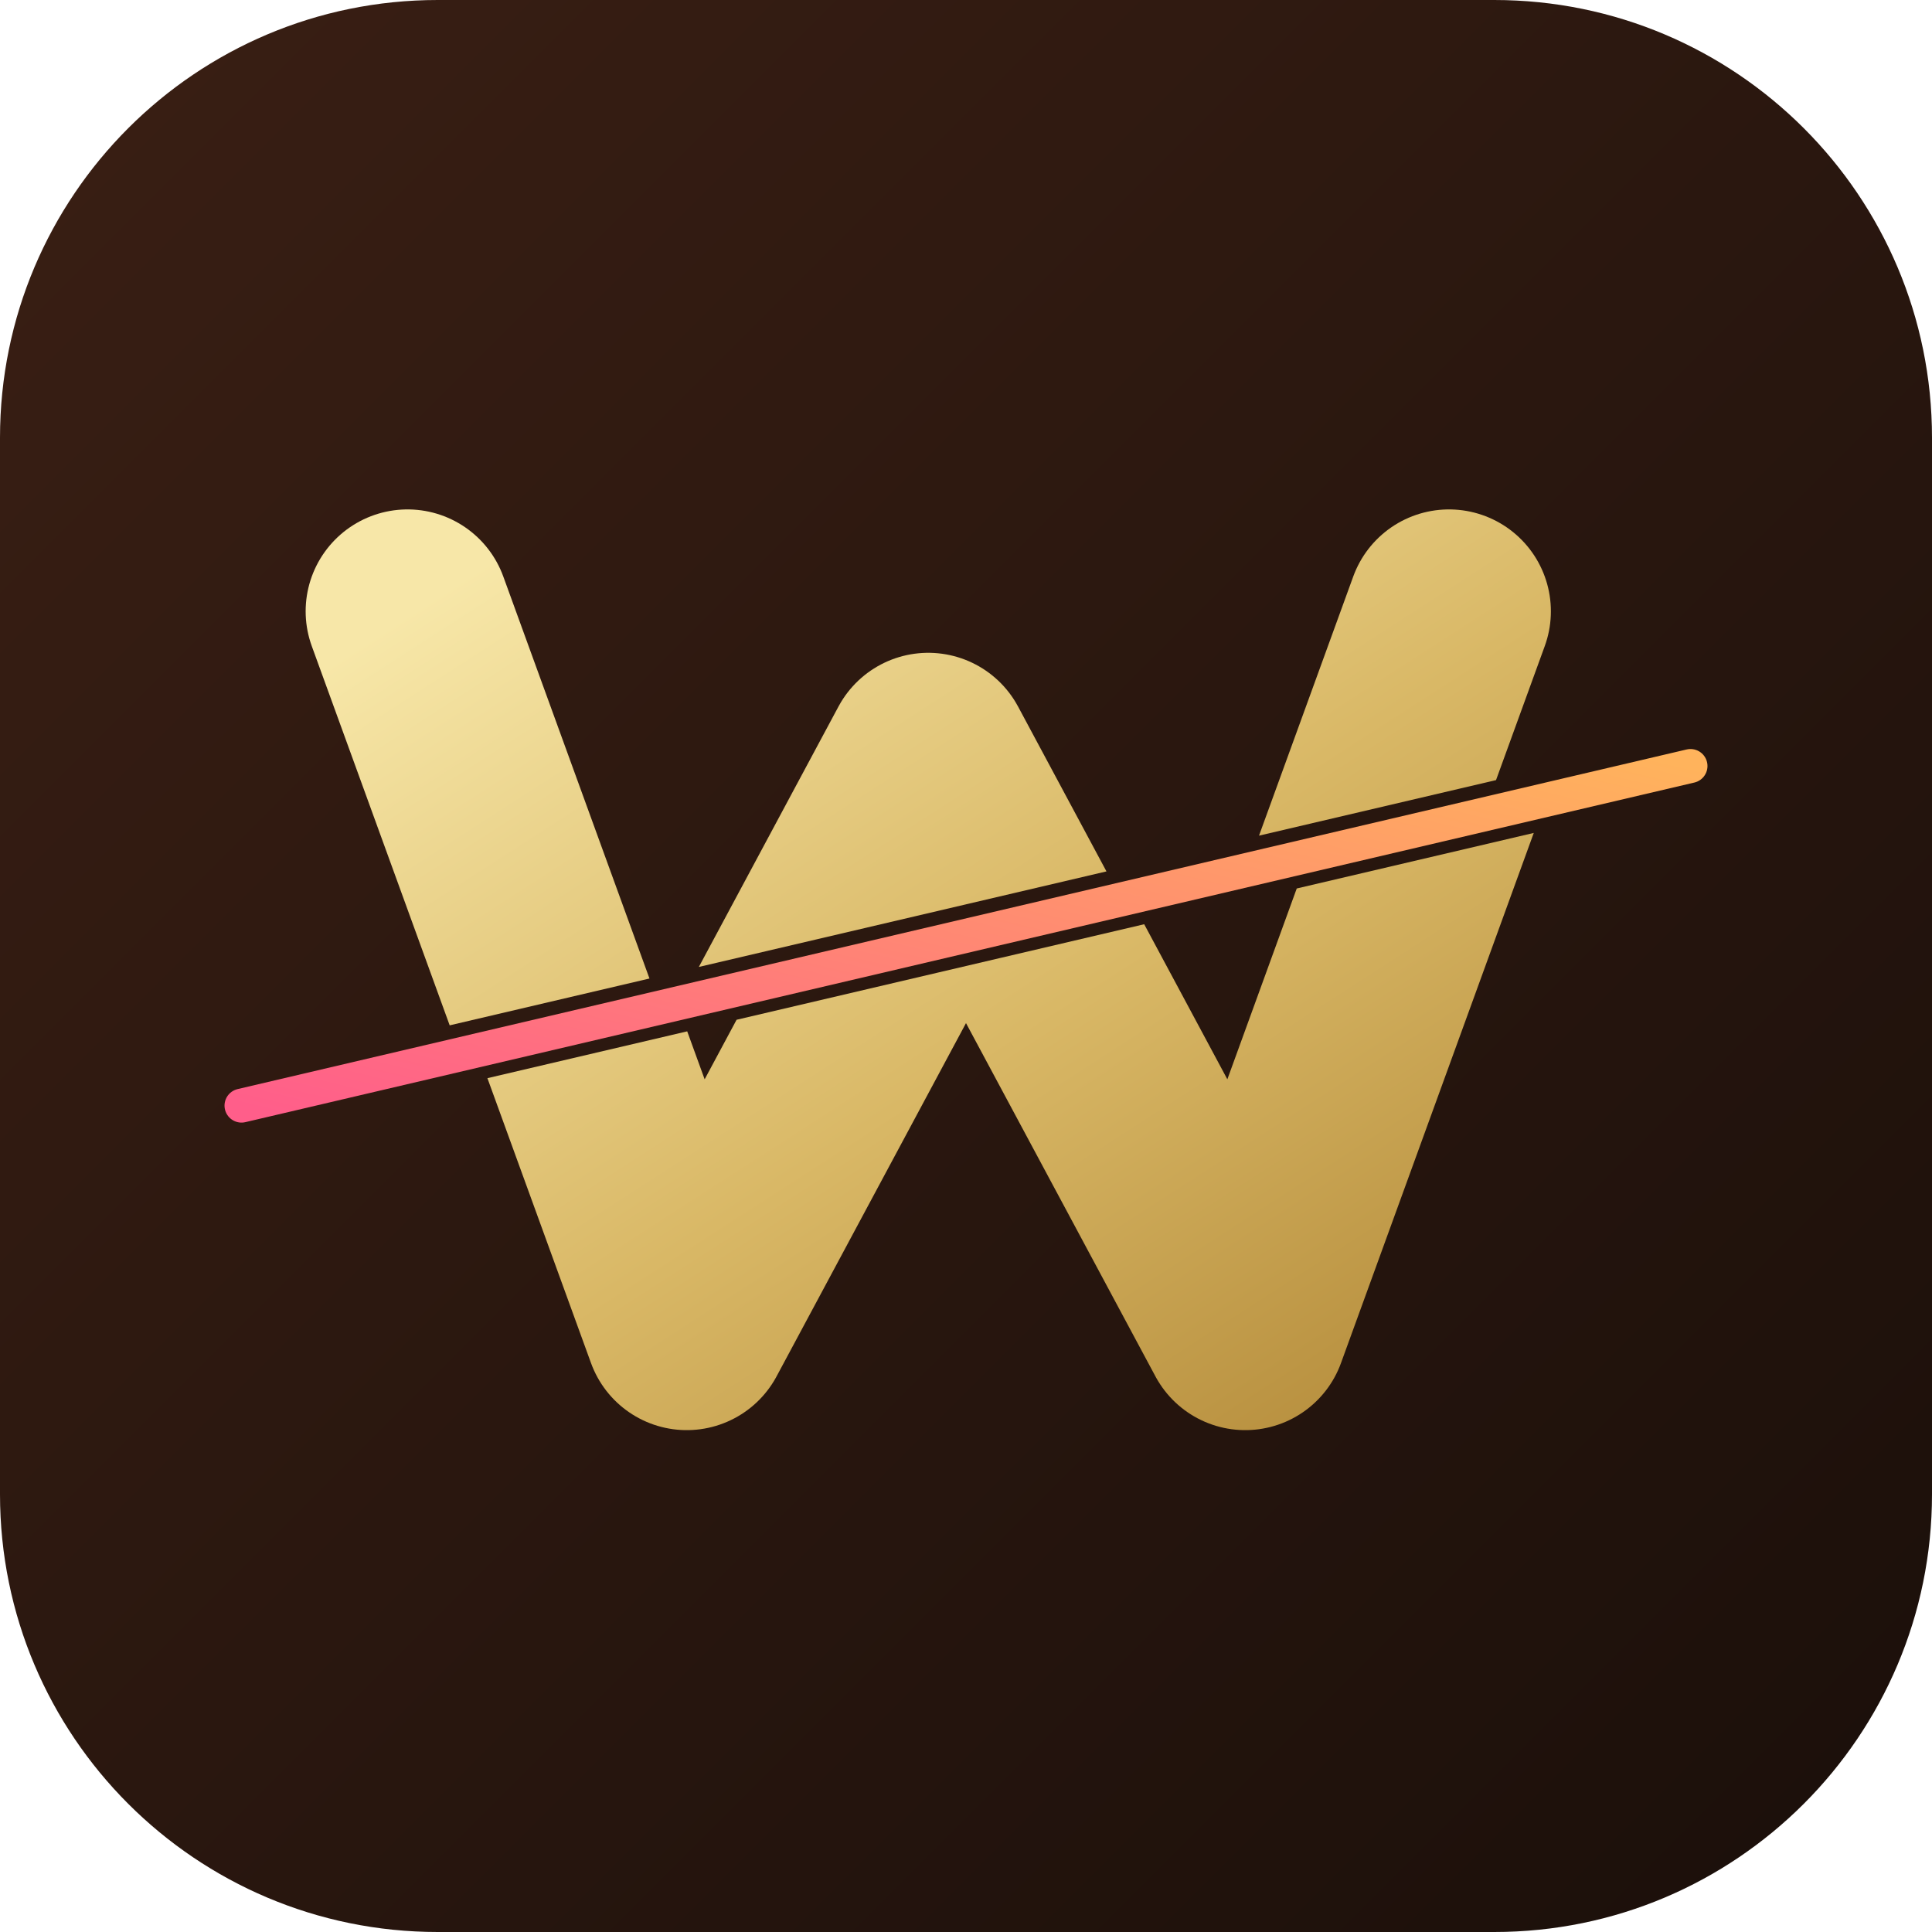
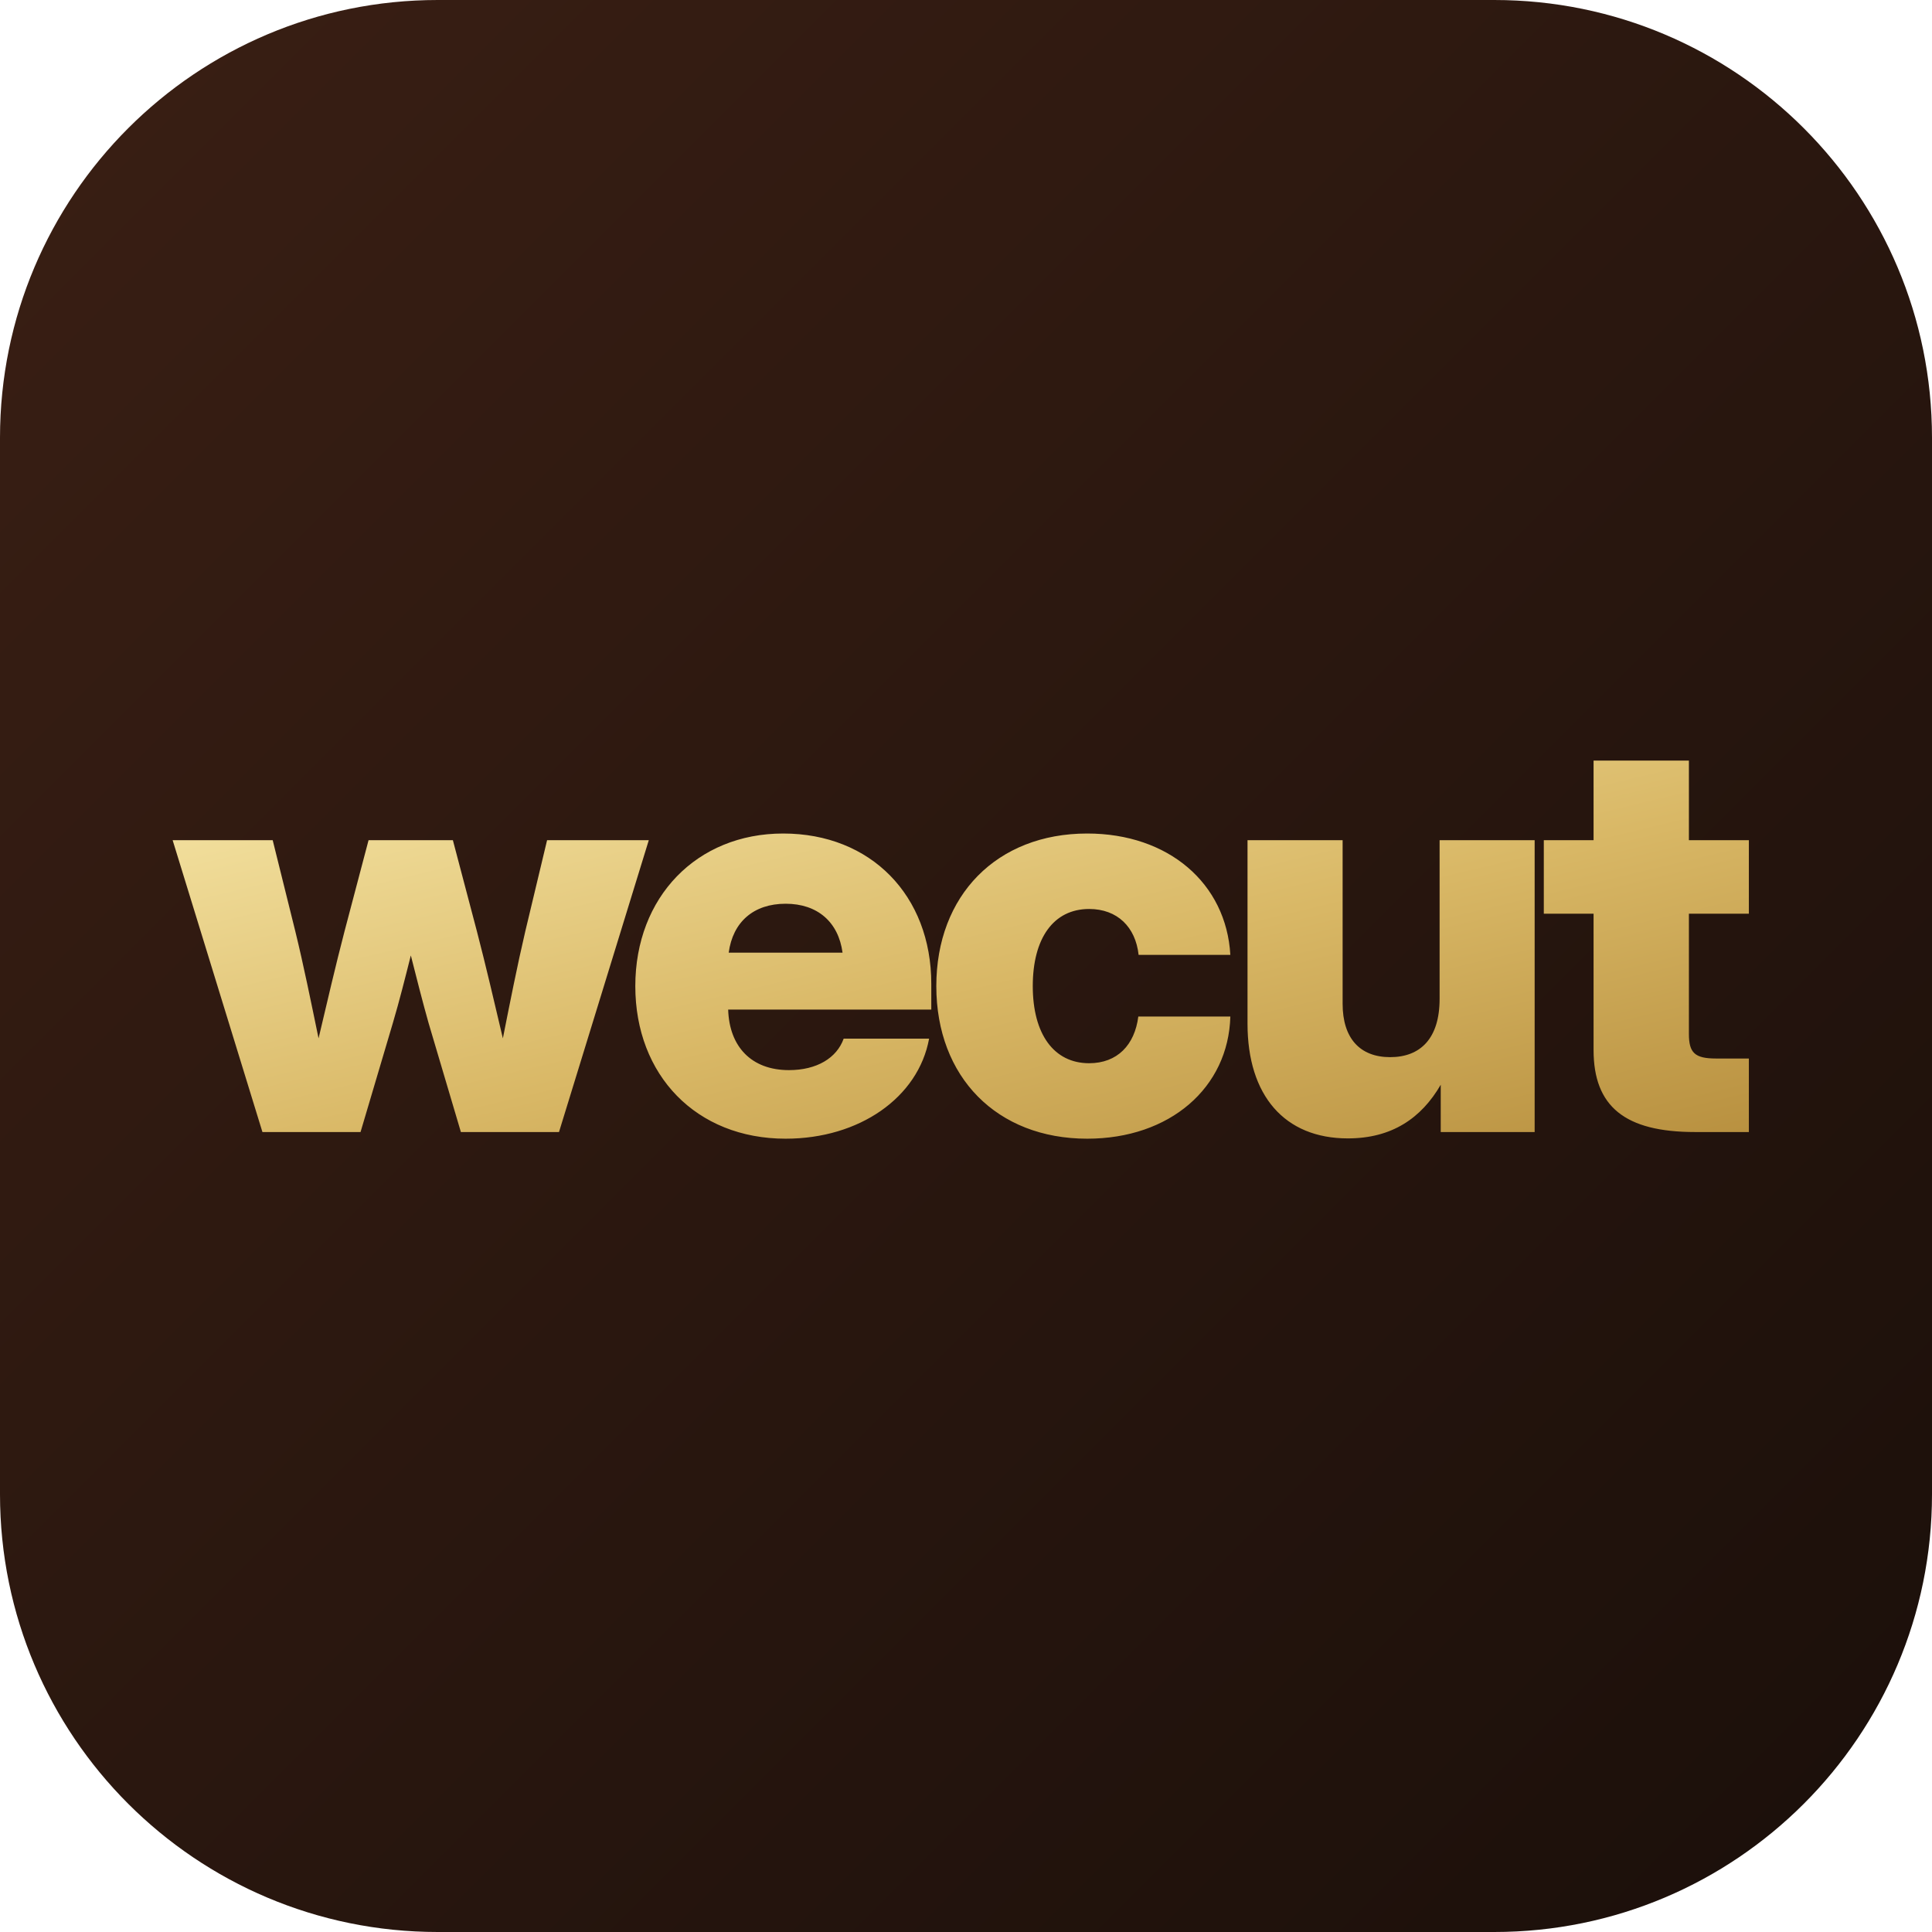
<svg xmlns="http://www.w3.org/2000/svg" viewBox="0 0 512 512">
  <defs>
    <linearGradient id="bg" x1="0" y1="0" x2="1" y2="1">
      <stop offset="0" stop-color="#3a1f14" />
      <stop offset="1" stop-color="#1a0f0a" />
    </linearGradient>
    <linearGradient id="gold" x1="0" y1="0" x2="1" y2="1">
      <stop offset="0" stop-color="#f7e7a8" />
      <stop offset=".55" stop-color="#d9b866" />
      <stop offset="1" stop-color="#b8903f" />
    </linearGradient>
-     <linearGradient id="hot" x1="0" y1="1" x2="1" y2="0">
-       <stop offset="0" stop-color="#ff5e8a" />
-       <stop offset="1" stop-color="#ffb35c" />
-     </linearGradient>
-     <clipPath id="top">
-       <polygon points="0,0 512,0 512,196 0,316" />
-     </clipPath>
-     <clipPath id="bottom">
-       <polygon points="0,316 512,196 512,512 0,512" />
-     </clipPath>
-     <path id="w" d="M118 176 L182 352 L256 214 L330 352 L394 176" fill="none" stroke="url(#gold)" stroke-width="54" stroke-linecap="round" stroke-linejoin="round" />
  </defs>
  <rect width="512" height="512" rx="116" fill="url(#bg)" />
-   <g clip-path="url(#bottom)">
-     <use href="#w" />
-   </g>
-   <g clip-path="url(#top)" transform="translate(-10 -14)">
-     <use href="#w" />
-   </g>
-   <line x1="64" y1="293" x2="448" y2="203" stroke="url(#hot)" stroke-width="9" stroke-linecap="round" />
+   <text x="256" y="300" text-anchor="middle" font-family="Inter Display, Inter, sans-serif" font-weight="800" font-size="150" letter-spacing="-6" fill="url(#gold)">wecut</text>
</svg>
